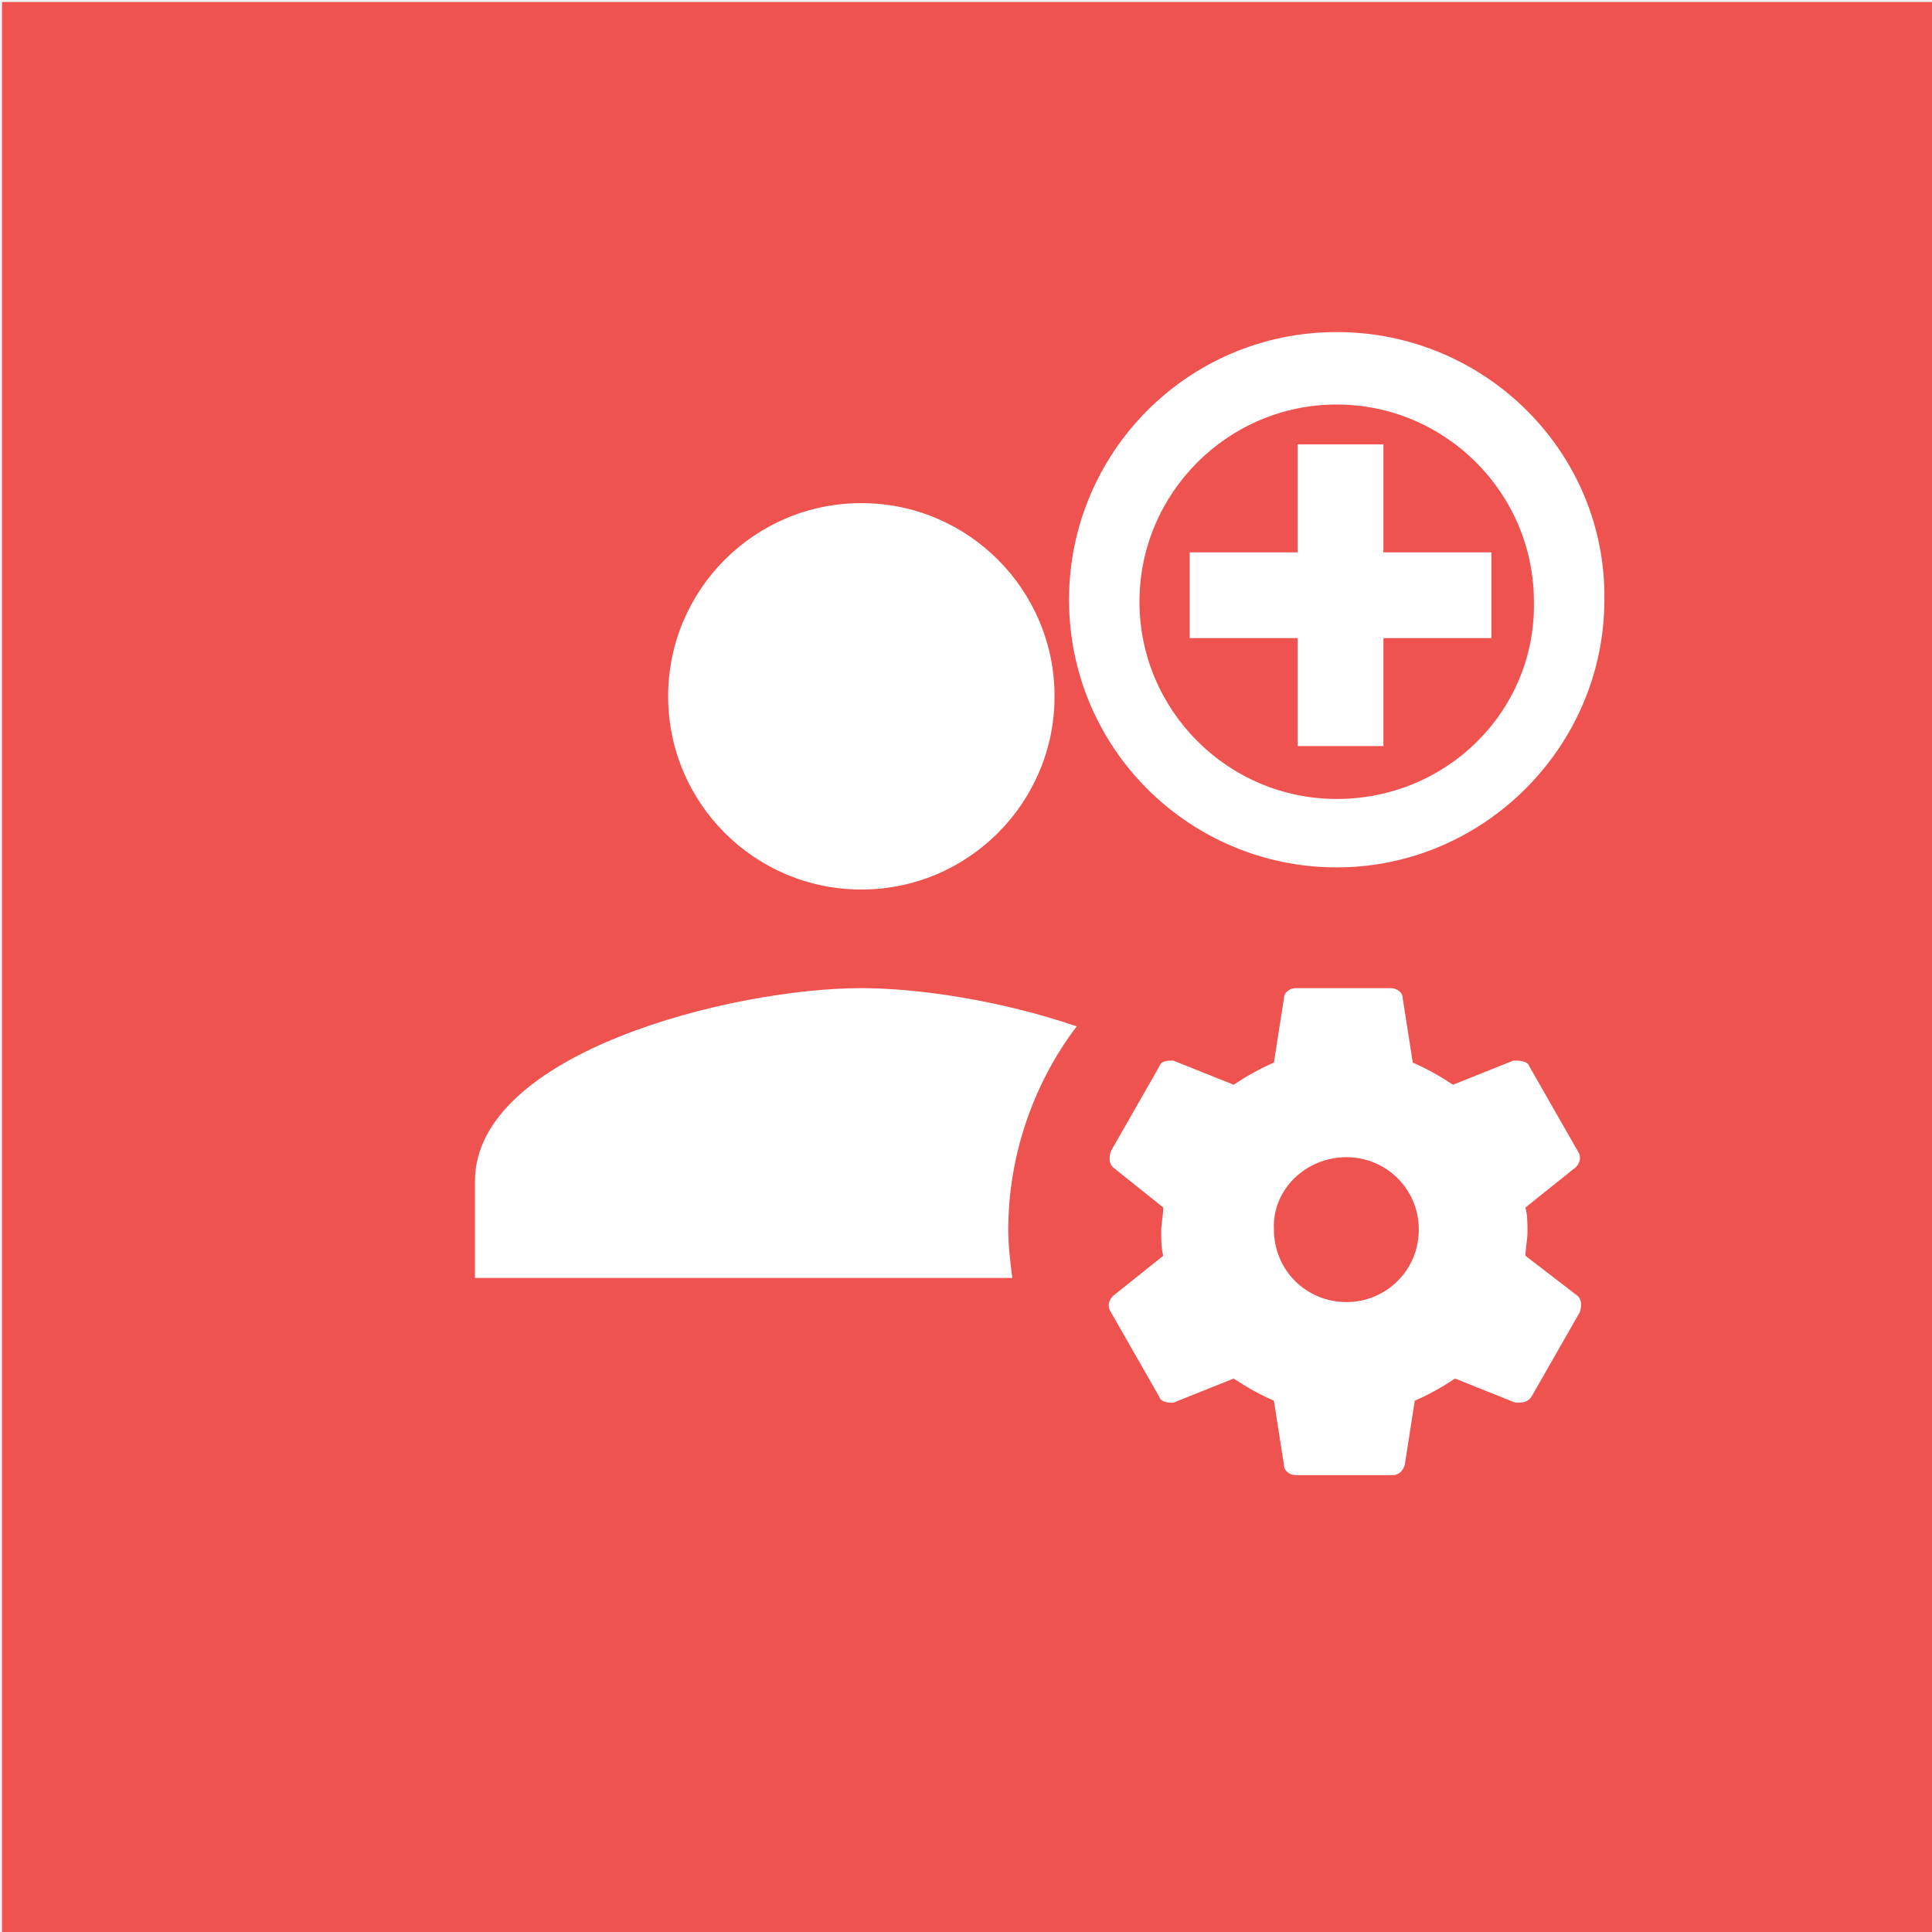
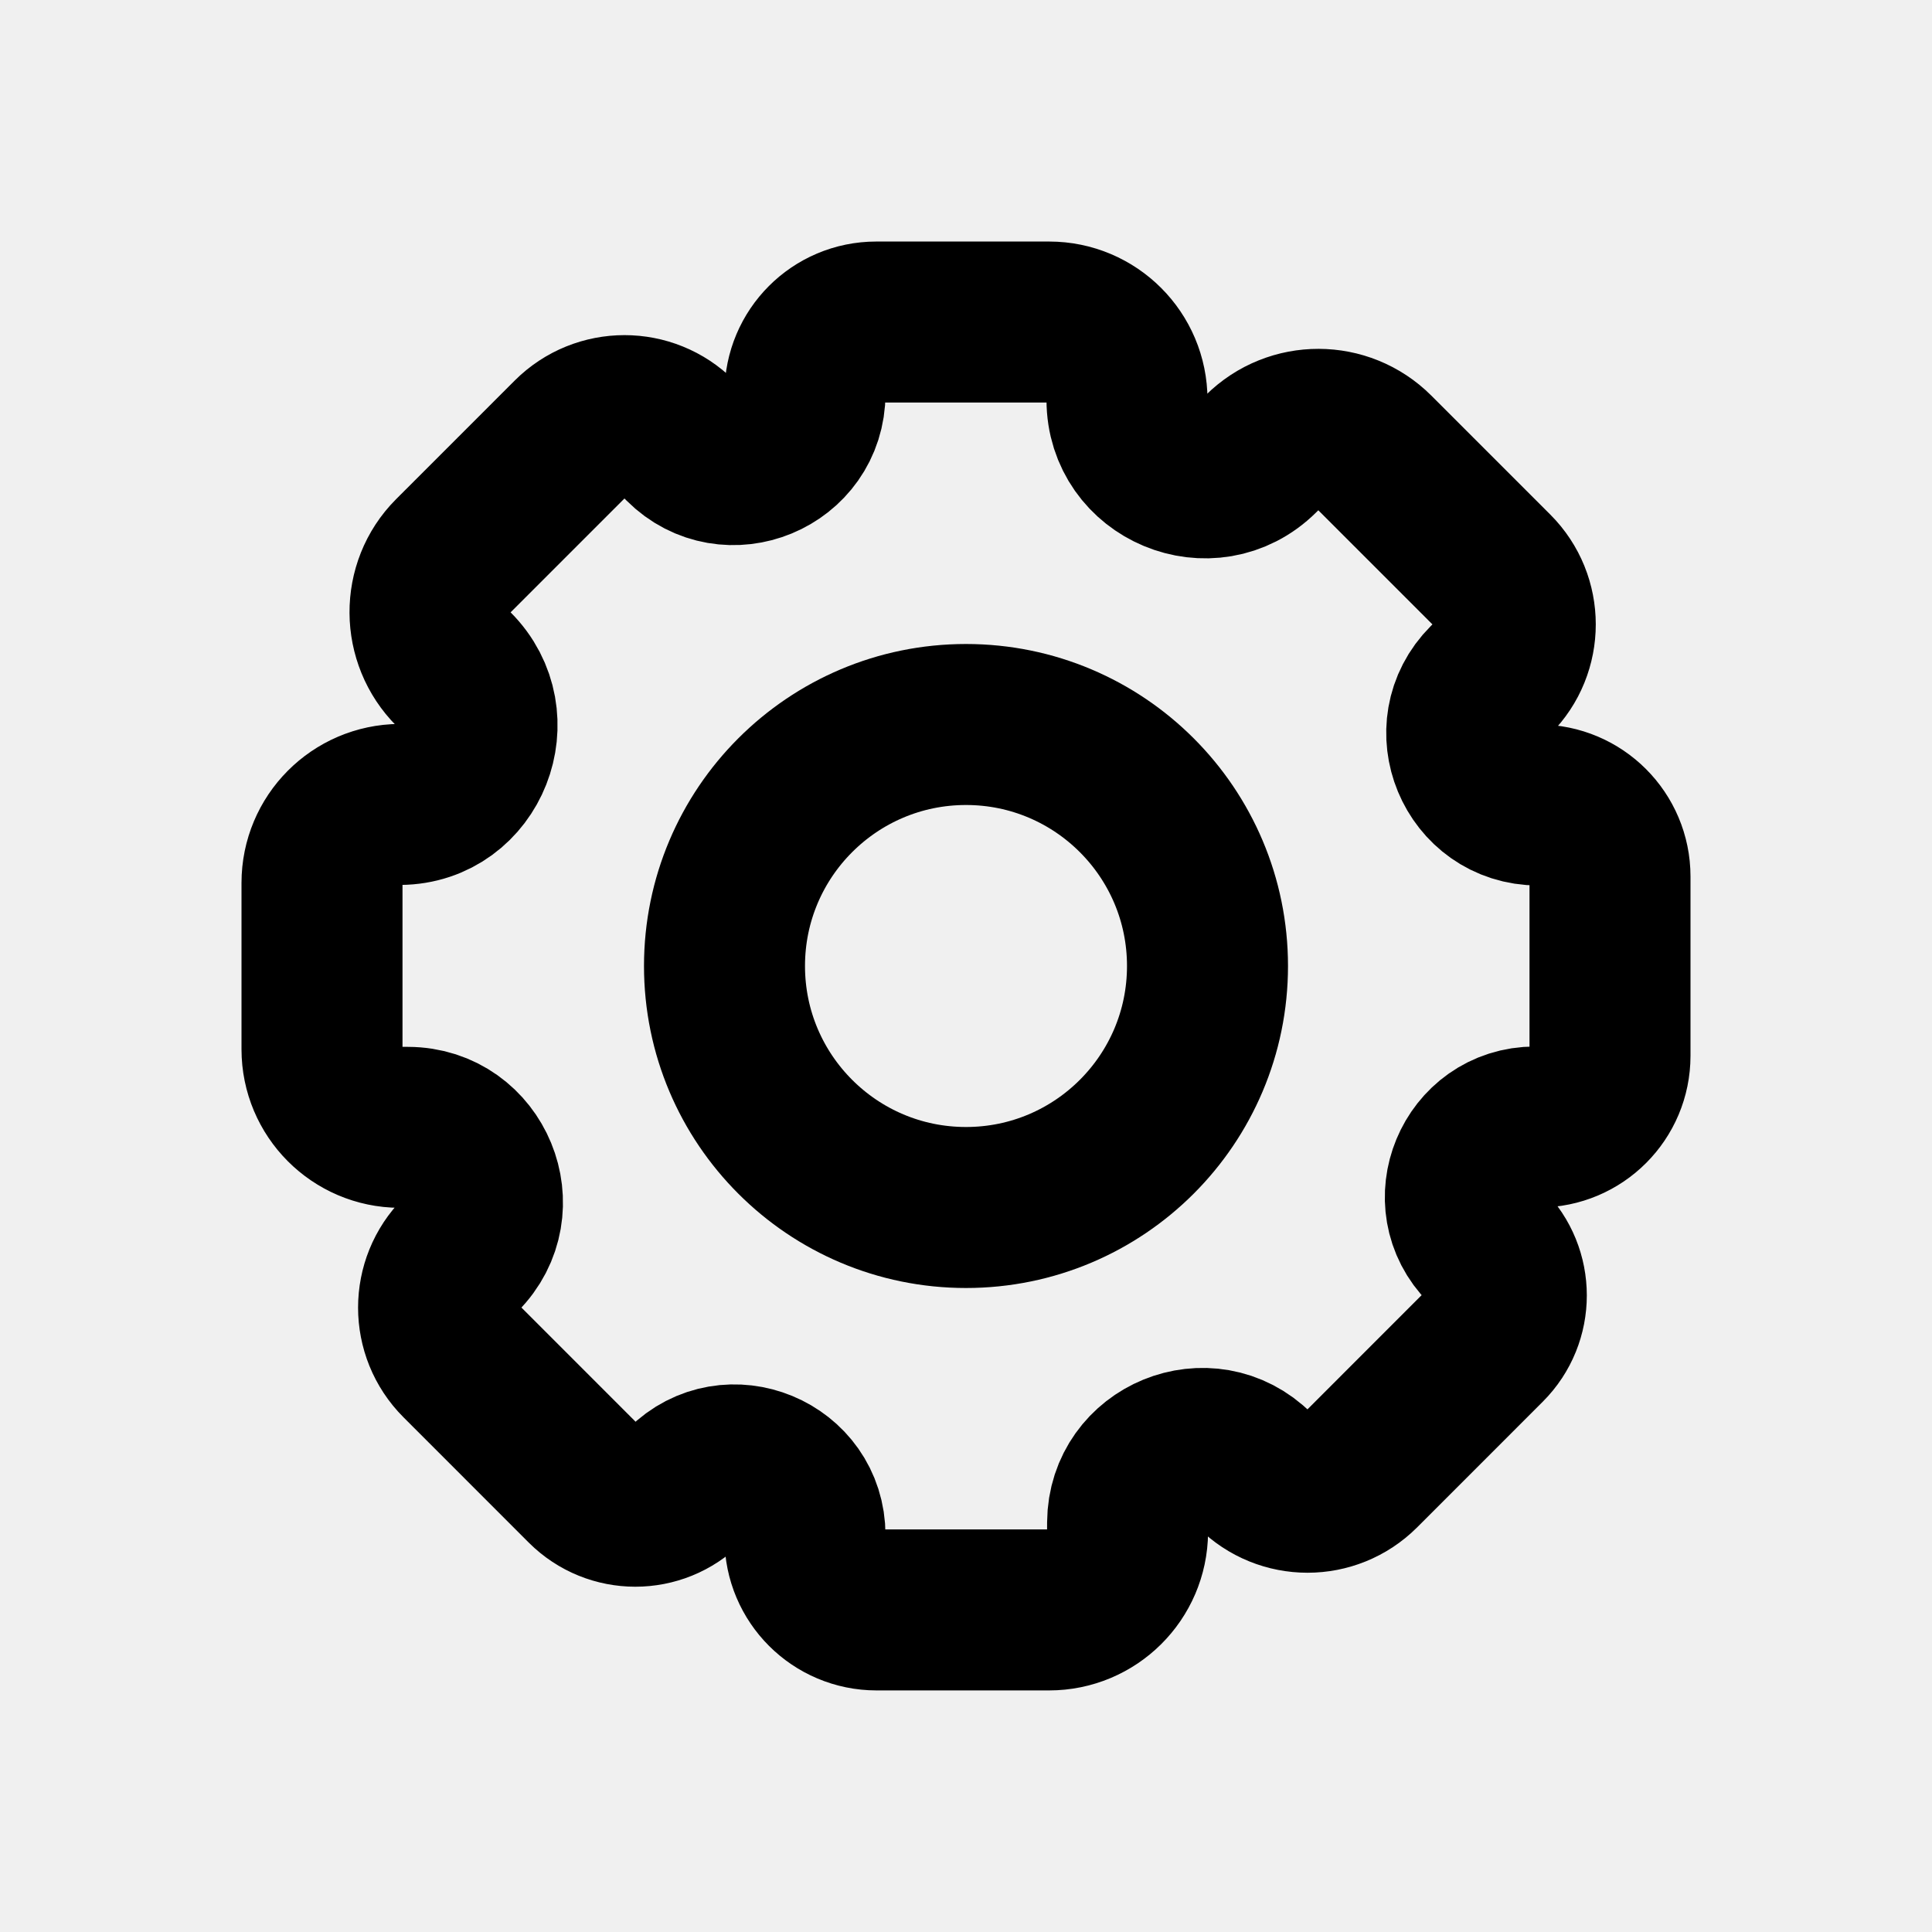
- <svg xmlns="http://www.w3.org/2000/svg" version="1.1" id="doc-ent-2" x="0px" y="0px" viewBox="0 0 96 96" style="enable-background:new 0 0 96 96;" xml:space="preserve">
-   <style type="text/css">
- 	.st0{fill:#EF5350;}
- 	.st1{fill:#FFFFFF;}
- </style>
-   <rect id="bg" x="0.1" y="0.1" class="st0" width="95.9" height="95.9" />
-   <path id="icone" class="st1" d="M42.8,25c-5.3,0-9.6,4.3-9.6,9.6s4.3,9.6,9.6,9.6s9.6-4.3,9.6-9.6S48.1,25,42.8,25 M42.8,49.1  c-6.4,0-19.2,3.2-19.2,9.6v4.8h26.7c-0.1-0.8-0.2-1.6-0.2-2.4c0-3.6,1.2-7.2,3.4-10.1C49.7,49.7,45.6,49.1,42.8,49.1 M64.4,49.1  c-0.3,0-0.6,0.2-0.6,0.5l-0.5,3.2c-0.7,0.3-1.4,0.7-2,1.1l-3-1.2c-0.3,0-0.6,0-0.7,0.3l-2.4,4.2c-0.1,0.3-0.1,0.6,0.1,0.8l2.5,2  c0,0.4-0.1,0.8-0.1,1.2s0,0.8,0.1,1.2l-2.5,2c-0.2,0.2-0.3,0.5-0.1,0.8l2.4,4.2c0.1,0.3,0.5,0.3,0.7,0.3l3-1.2  c0.6,0.4,1.3,0.8,2,1.1l0.5,3.2c0,0.3,0.3,0.5,0.6,0.5h4.8c0.3,0,0.5-0.2,0.6-0.5l0.5-3.2c0.7-0.3,1.4-0.7,2-1.1l3,1.2  c0.3,0,0.6,0,0.8-0.3l2.4-4.2c0.1-0.3,0.1-0.6-0.1-0.8l-2.6-2c0-0.4,0.1-0.8,0.1-1.2s0-0.8-0.1-1.2l2.5-2c0.2-0.2,0.3-0.5,0.1-0.8  L76,53c-0.1-0.3-0.5-0.3-0.8-0.3l-3,1.2c-0.6-0.4-1.3-0.8-2-1.1l-0.5-3.2c0-0.3-0.3-0.5-0.6-0.5 M66.9,57.5c2,0,3.6,1.6,3.6,3.6  s-1.6,3.6-3.6,3.6s-3.6-1.6-3.6-3.6C63.2,59.1,64.9,57.5,66.9,57.5z" />
-   <path class="st1" id="icone-2" d="m 69,68.5 v -6.8 h -5.4 v 6.8 h -6.8 v 5.4 h 6.8 v 6.8 H 69 v -6.8 h 6.8 v -5.4 z" transform="matrix(0.789,0,0,0.789,14.3,-26.6)" />
-   <path class="st1" id="icone-3" d="m 61.1,45.6 c -7.4,0 -13.3,6 -13.3,13.3 0,7.4 6,13.3 13.3,13.3 7.3,0 13.3,-6 13.3,-13.3 0.1,-7.3 -5.9,-13.3 -13.3,-13.3 z m 0,23.2 c -5.4,0 -9.8,-4.4 -9.8,-9.8 0,-5.4 4.4,-9.8 9.8,-9.8 5.4,0 9.8,4.4 9.8,9.8 0.1,5.4 -4.3,9.8 -9.8,9.8 z" transform="translate(5.32,-29.1)" />
+ <svg xmlns="http://www.w3.org/2000/svg" viewBox="0 0 48 48" fill="none">
+   <path fill-rule="evenodd" clip-rule="evenodd" d="M21.769 8.001C20.792 8.001 20 8.794 20 9.771C20 11.347 18.094 12.136 16.98 11.022L16.828 10.87C16.103 10.145 14.927 10.145 14.201 10.87L11.256 13.815C10.484 14.588 10.497 15.853 11.269 16.625C12.493 17.848 11.667 19.973 9.936 19.986C8.864 19.994 8 20.864 8 21.936V26.068C8 27.136 8.864 28.003 9.932 28.008L10.136 28.009C11.784 28.015 12.606 30.01 11.44 31.176C10.715 31.9 10.715 33.075 11.44 33.799L14.55 36.91C15.232 37.592 16.337 37.592 17.019 36.91C18.119 35.81 20 36.589 20 38.144V38.221C20 39.203 20.796 39.998 21.778 39.998H26.064C27.135 39.998 28.006 39.134 28.014 38.062L28.015 37.828C28.027 36.184 30.014 35.37 31.176 36.532C31.899 37.255 33.071 37.255 33.795 36.532L36.917 33.409C37.593 32.733 37.593 31.635 36.917 30.959C35.825 29.867 36.598 28 38.142 28H38.23C39.208 28 40 27.208 40 26.23V21.778C40 20.796 39.204 20 38.222 20C36.638 20 35.844 18.085 36.965 16.965L37.102 16.827C37.828 16.101 37.828 14.924 37.102 14.198L34.149 11.245C33.381 10.477 32.136 10.474 31.364 11.239L31.294 11.308C30.074 12.518 28 11.653 28 9.935C28 8.867 27.134 8.001 26.067 8.001H21.769Z" stroke="currentColor" stroke-width="4" fill="none" />
+   <circle cx="24" cy="24" r="6" stroke="currentColor" stroke-width="4" fill="none" />
</svg>
